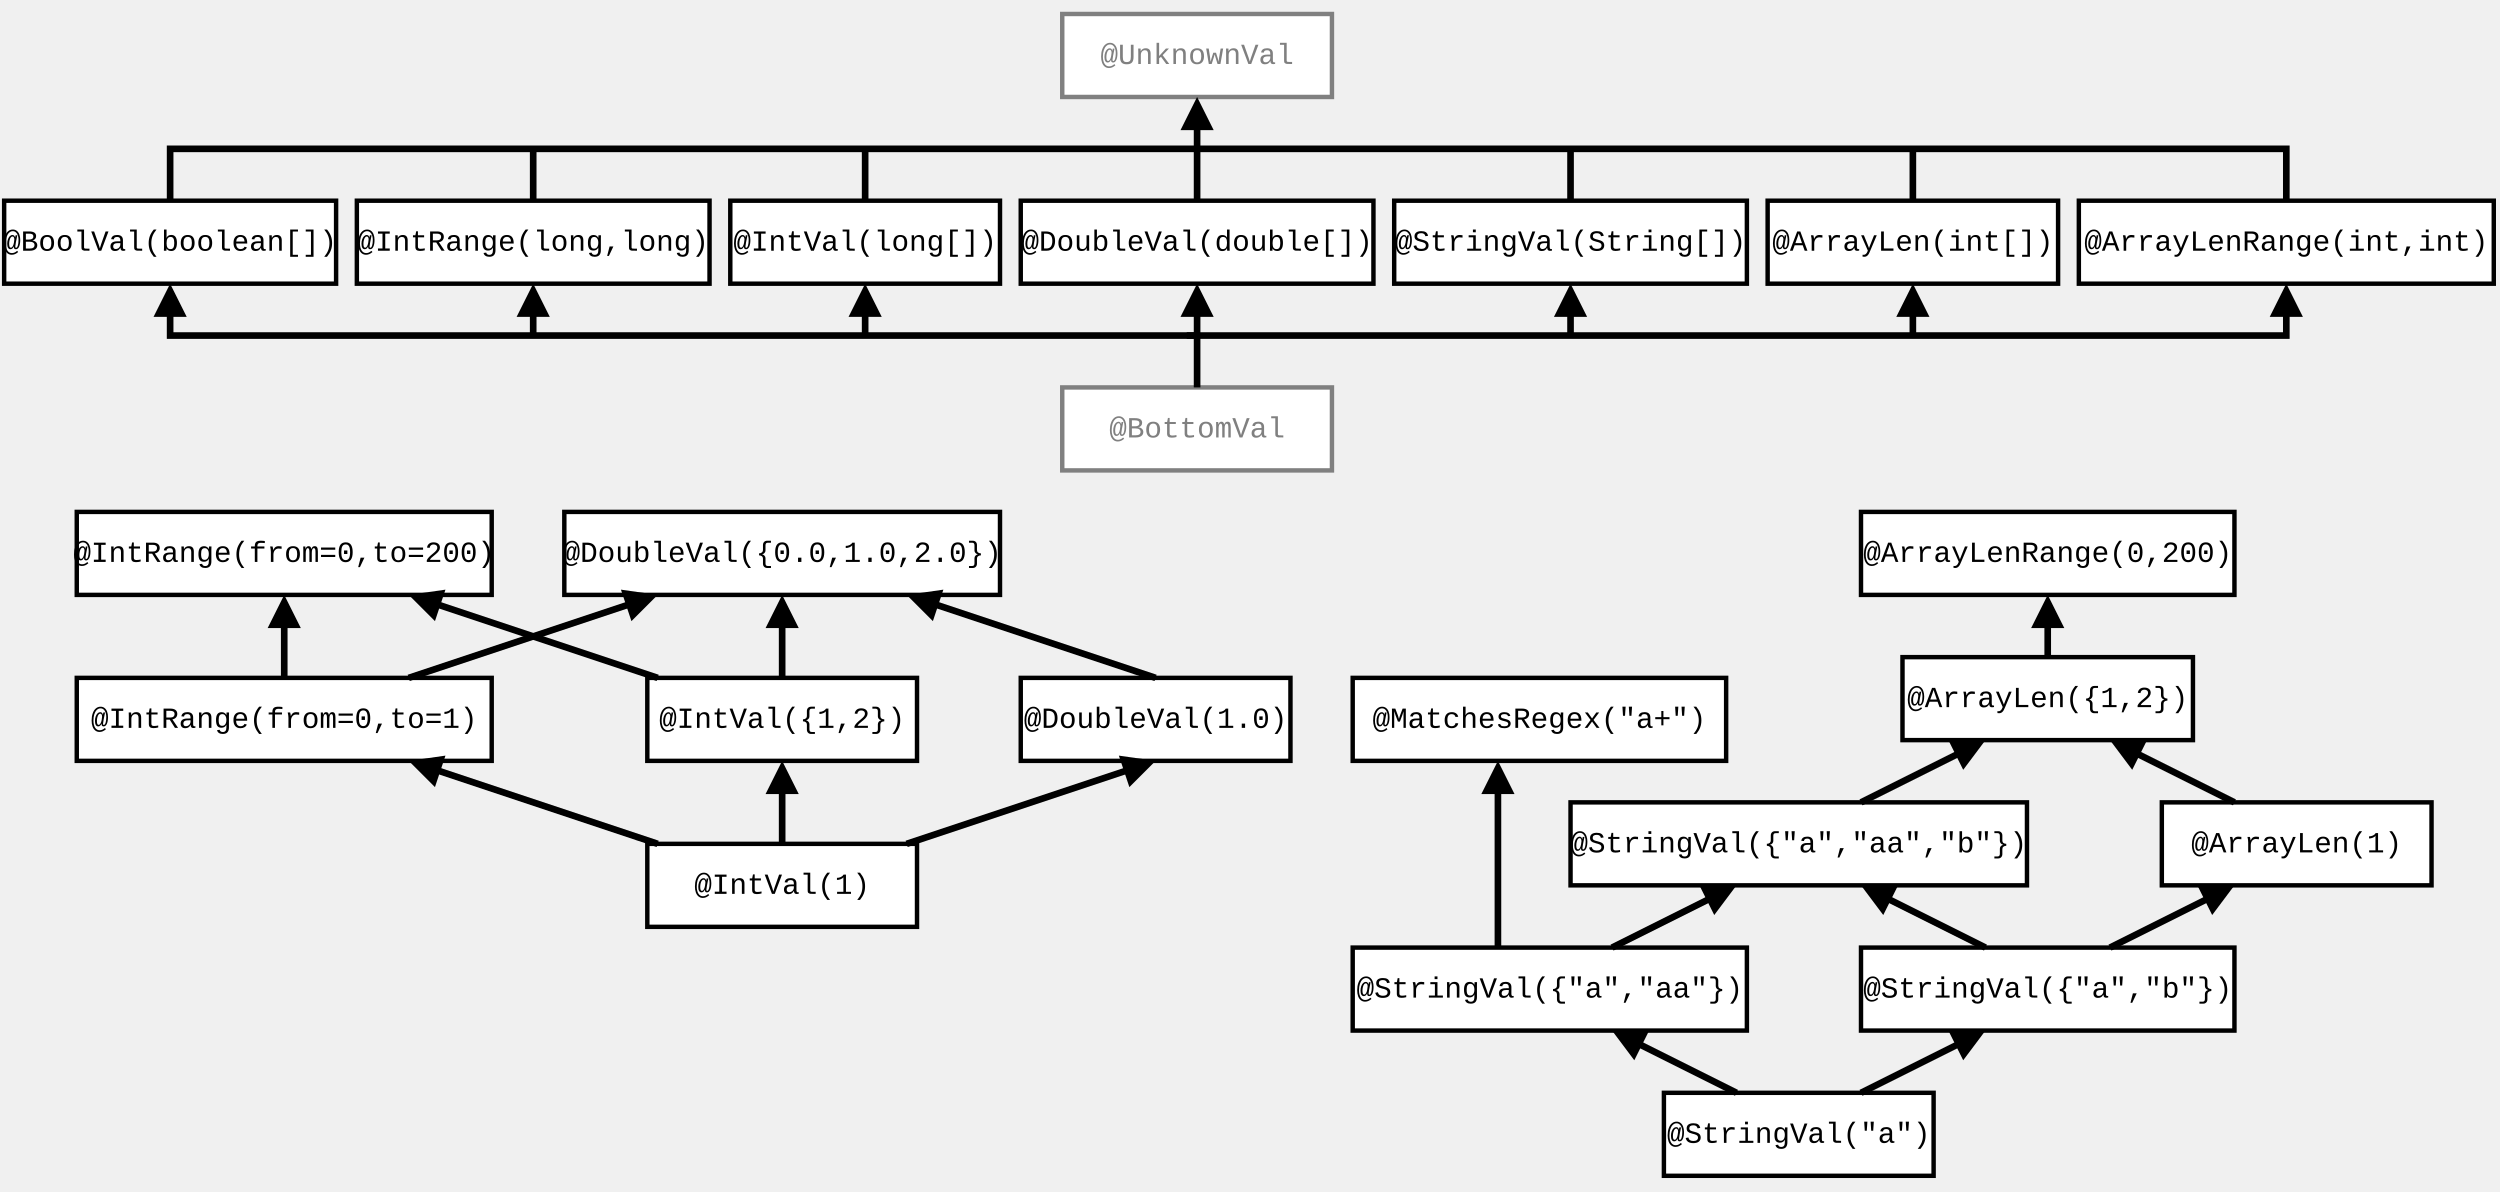
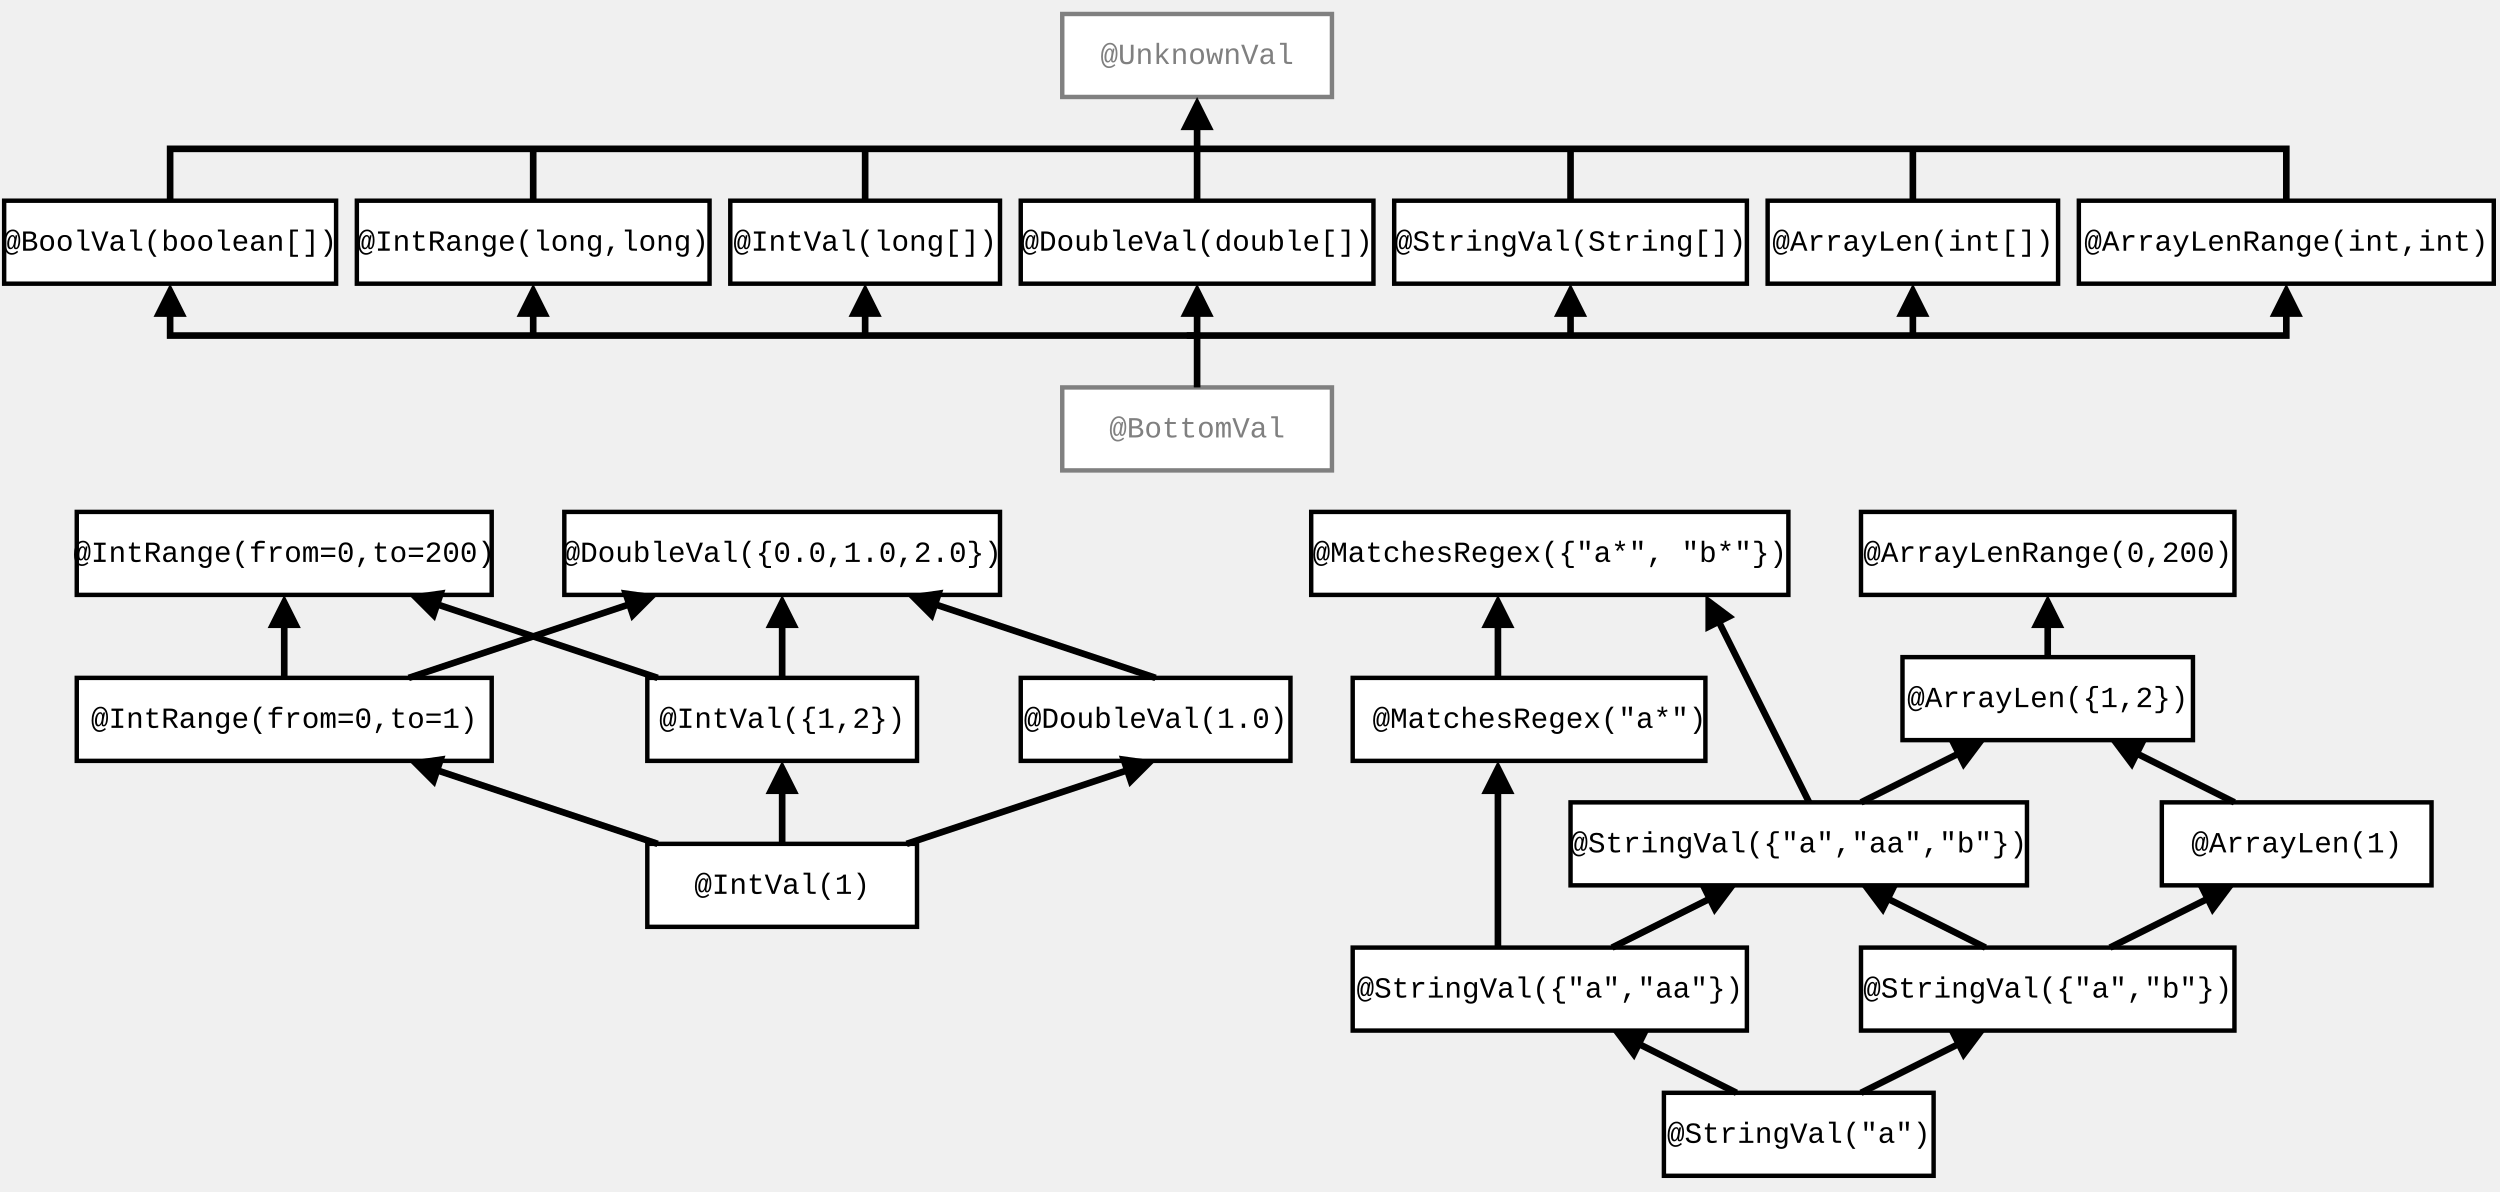
<svg xmlns="http://www.w3.org/2000/svg" width="860" height="410" viewBox="-2 -2 1205 565" version="1.1">
  <style type="text/css">
    rect{
    fill:#fff;
    stroke:#000;
    stroke-width:2.14;
    }
    text{
    font-size:14.108px;
    font-style:normal;
    font-weight:normal;
    font-family:courier new;
    text-anchor:middle;
    }
    polyline{
    fill:none;
    stroke:#000;
    stroke-width:3.2;
    marker-start:url(#arrow);
    stroke-dasharray:0, 5, 1000;
    }
    polyline.noarrow{
    marker-start:none;
    stroke-dasharray:none;
    }
    text.gray{
    fill:#808080;
    }
    rect.gray{
    stroke:#808080;
    }
  </style>
  <defs>
    <marker id="arrow" orient="auto" markerWidth="5" markerHeight="5" refY="2.5" refX="0">
      <path style="fill:#000;" d="M5,0 L0,2.5 L5,5" />
    </marker>
  </defs>
  <g id="value-subtyping">
    <g id="sub-top">
      <rect x="510" y="0" width="130" height="40" class="gray" />
      <text x="575" y="24.108px" class="gray">@UnknownVal</text>
    </g>
    <g id="sub-intval">
      <rect x="350" y="90" width="130" height="40" />
      <text x="415" y="114.108px">@IntVal(long[])</text>
    </g>
    <g id="sub-intrange">
      <rect x="170" y="90" width="170" height="40" />
      <text x="255" y="114.108px">@IntRange(long,long)</text>
    </g>
    <g id="sub-doubleval">
      <rect x="490" y="90" width="170" height="40" />
      <text x="575" y="114.108px">@DoubleVal(double[])</text>
    </g>
    <g id="sub-boolval">
      <rect x="0" y="90" width="160" height="40" />
      <text x="80" y="114.108px">@BoolVal(boolean[])</text>
    </g>
    <g id="sub-stringval">
      <rect x="670" y="90" width="170" height="40" />
      <text x="755" y="114.108px">@StringVal(String[])</text>
    </g>
    <g id="sub-arraylen">
      <rect x="850" y="90" width="140" height="40" />
      <text x="920" y="114.108px">@ArrayLen(int[])</text>
    </g>
    <g id="sub-arraylenrange">
      <rect x="1000" y="90" width="200" height="40" />
      <text x="1100" y="114.108px">@ArrayLenRange(int,int)</text>
    </g>
    <g id="sub-bot">
      <rect x="510" y="180" width="130" height="40" class="gray" />
      <text x="575" y="204.108px" class="gray">@BottomVal</text>
    </g>
    <polyline points="575,40 575,90" />
    <polyline points="575,65 80,65 80,90" class="noarrow" />
    <polyline points="575,65 1100,65 1100,90" class="noarrow" />
    <polyline points="255,65 255,90" class="noarrow" />
    <polyline points="415,65 415,90" class="noarrow" />
    <polyline points="755,65 755,90" class="noarrow" />
    <polyline points="920,65 920,90" class="noarrow" />
    <polyline points="575,130 575,180" />
    <polyline points="80,130 80,155 575,155" />
    <polyline points="1100,130 1100,155 570,155" />
    <polyline points="255,130 255,155" />
    <polyline points="415,130 415,155" />
    <polyline points="755,130 755,155" />
    <polyline points="920,130 920,155" />
  </g>
  <g id="numeric-subtyping">
    <g id="num-int-range-0-200">
      <rect x="35" y="240" width="200" height="40" />
      <text x="135" y="264.108px">@IntRange(from=0,to=200)</text>
    </g>
    <g id="num-int-1">
      <rect x="310" y="400" width="130" height="40" />
      <text x="375" y="424.108px">@IntVal(1)</text>
    </g>
    <g id="num-int-1-2">
      <rect x="310" y="320" width="130" height="40" />
      <text x="375" y="344.108px">@IntVal({1,2})</text>
    </g>
    <g id="num-int-range-0-1">
      <rect x="35" y="320" width="200" height="40" />
      <text x="135" y="344.108px">@IntRange(from=0,to=1)</text>
    </g>
    <g id="num-double-1">
      <rect x="490" y="320" width="130" height="40" />
      <text x="555" y="344.108px">@DoubleVal(1.0)</text>
    </g>
    <g id="num-double-0-2">
      <rect x="270" y="240" width="210" height="40" />
      <text x="375" y="264.108px">@DoubleVal({0.0,1.0,2.0})</text>
    </g>
    <polyline points="135,280 135,320" />
    <polyline points="375,280 375,320" />
    <polyline points="375,360 375,400" />
    <polyline points="195,280 315,320" />
    <polyline points="315,280 195,320" />
    <polyline points="435,280 555,320" />
    <polyline points="195,360 315,400" />
    <polyline points="555,360 435,400" />
  </g>
  <g id="array-subtyping">
    <g id="string-a">
      <rect x="800" y="520" width="130" height="40" />
      <text x="865" y="544.108px">@StringVal("a")</text>
    </g>
    <g id="string-a-aa">
      <rect x="650" y="450" width="190" height="40" />
      <text x="745" y="474.108px">@StringVal({"a","aa"})</text>
    </g>
    <g id="string-a-b">
      <rect x="895" y="450" width="180" height="40" />
      <text x="985" y="474.108px">@StringVal({"a","b"})</text>
    </g>
    <g id="string-a-aa-b">
      <rect x="755" y="380" width="220" height="40" />
      <text x="865" y="404.108px">@StringVal({"a","aa","b"})</text>
    </g>
-     <g id="matches-regex-a-plus">
-       <rect x="650" y="320" width="180" height="40" />
-       <text x="740" y="344.108px">@MatchesRegex("a+")</text>
+     <g id="matches-regex-a-star">
+       <rect x="650" y="320" width="170" height="40" />
+       <text x="740" y="344.108px">@MatchesRegex("a*")</text>
+     </g>
+     <g id="matches-regex-a-star-b-star">
+       <rect x="630" y="240" width="230" height="40" />
+       <text x="745" y="264.108px">@MatchesRegex({"a*", "b*"})</text>
    </g>
    <g id="arraylen-1">
      <rect x="1040" y="380" width="130" height="40" />
      <text x="1105" y="404.108px">@ArrayLen(1)</text>
    </g>
    <g id="arraylen-1-2">
      <rect x="915" y="310" width="140" height="40" />
      <text x="985" y="334.108px">@ArrayLen({1,2})</text>
    </g>
    <g id="arraylenrange">
      <rect x="895" y="240" width="180" height="40" />
      <text x="985" y="264.108px">@ArrayLenRange(0,200)</text>
    </g>
    <polyline points="985,280 985,310" />
    <polyline points="1015,350 1075,380" />
    <polyline points="955,350 895,380" />
    <polyline points="835,420 775,450" />
    <polyline points="895,420 955,450" />
    <polyline points="1075,420 1015,450" />
    <polyline points="955,490 895,520" />
    <polyline points="775,490 835,520" />
    <polyline points="720,360 720,450" />
+     <polyline points="720,280 720,320" />
+     <polyline points="820,280 870,380" />
  </g>
</svg>
